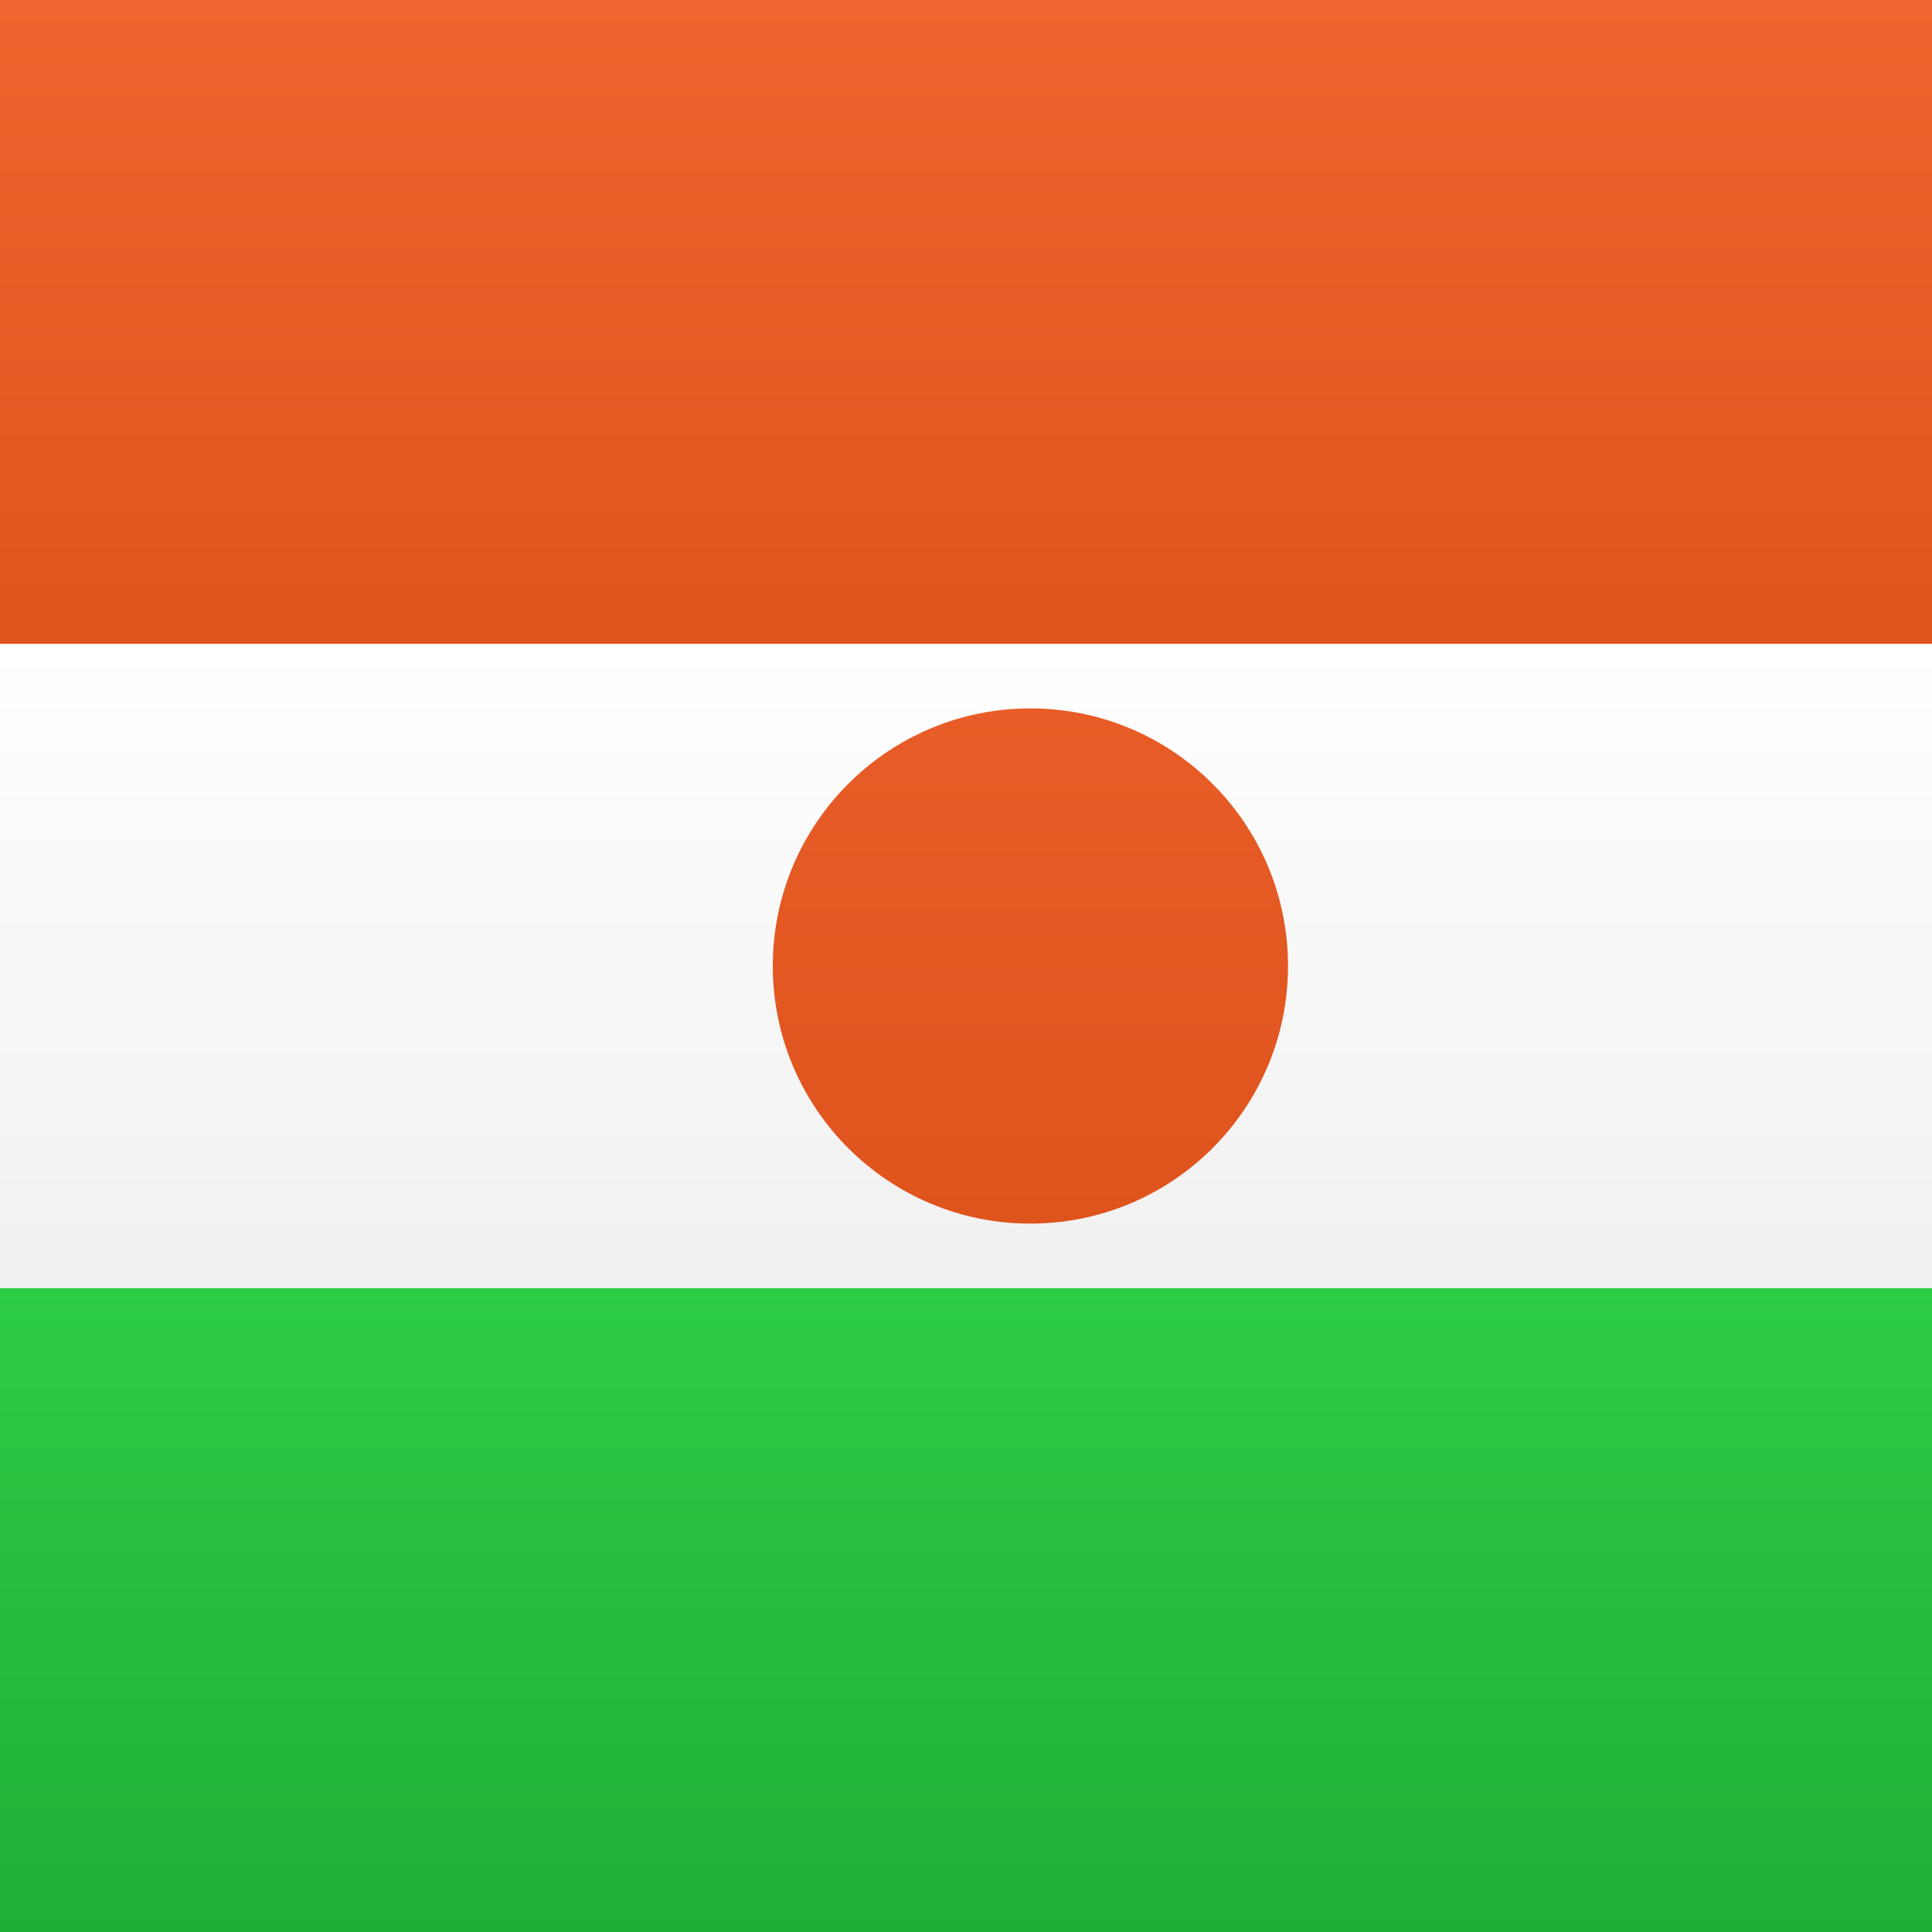
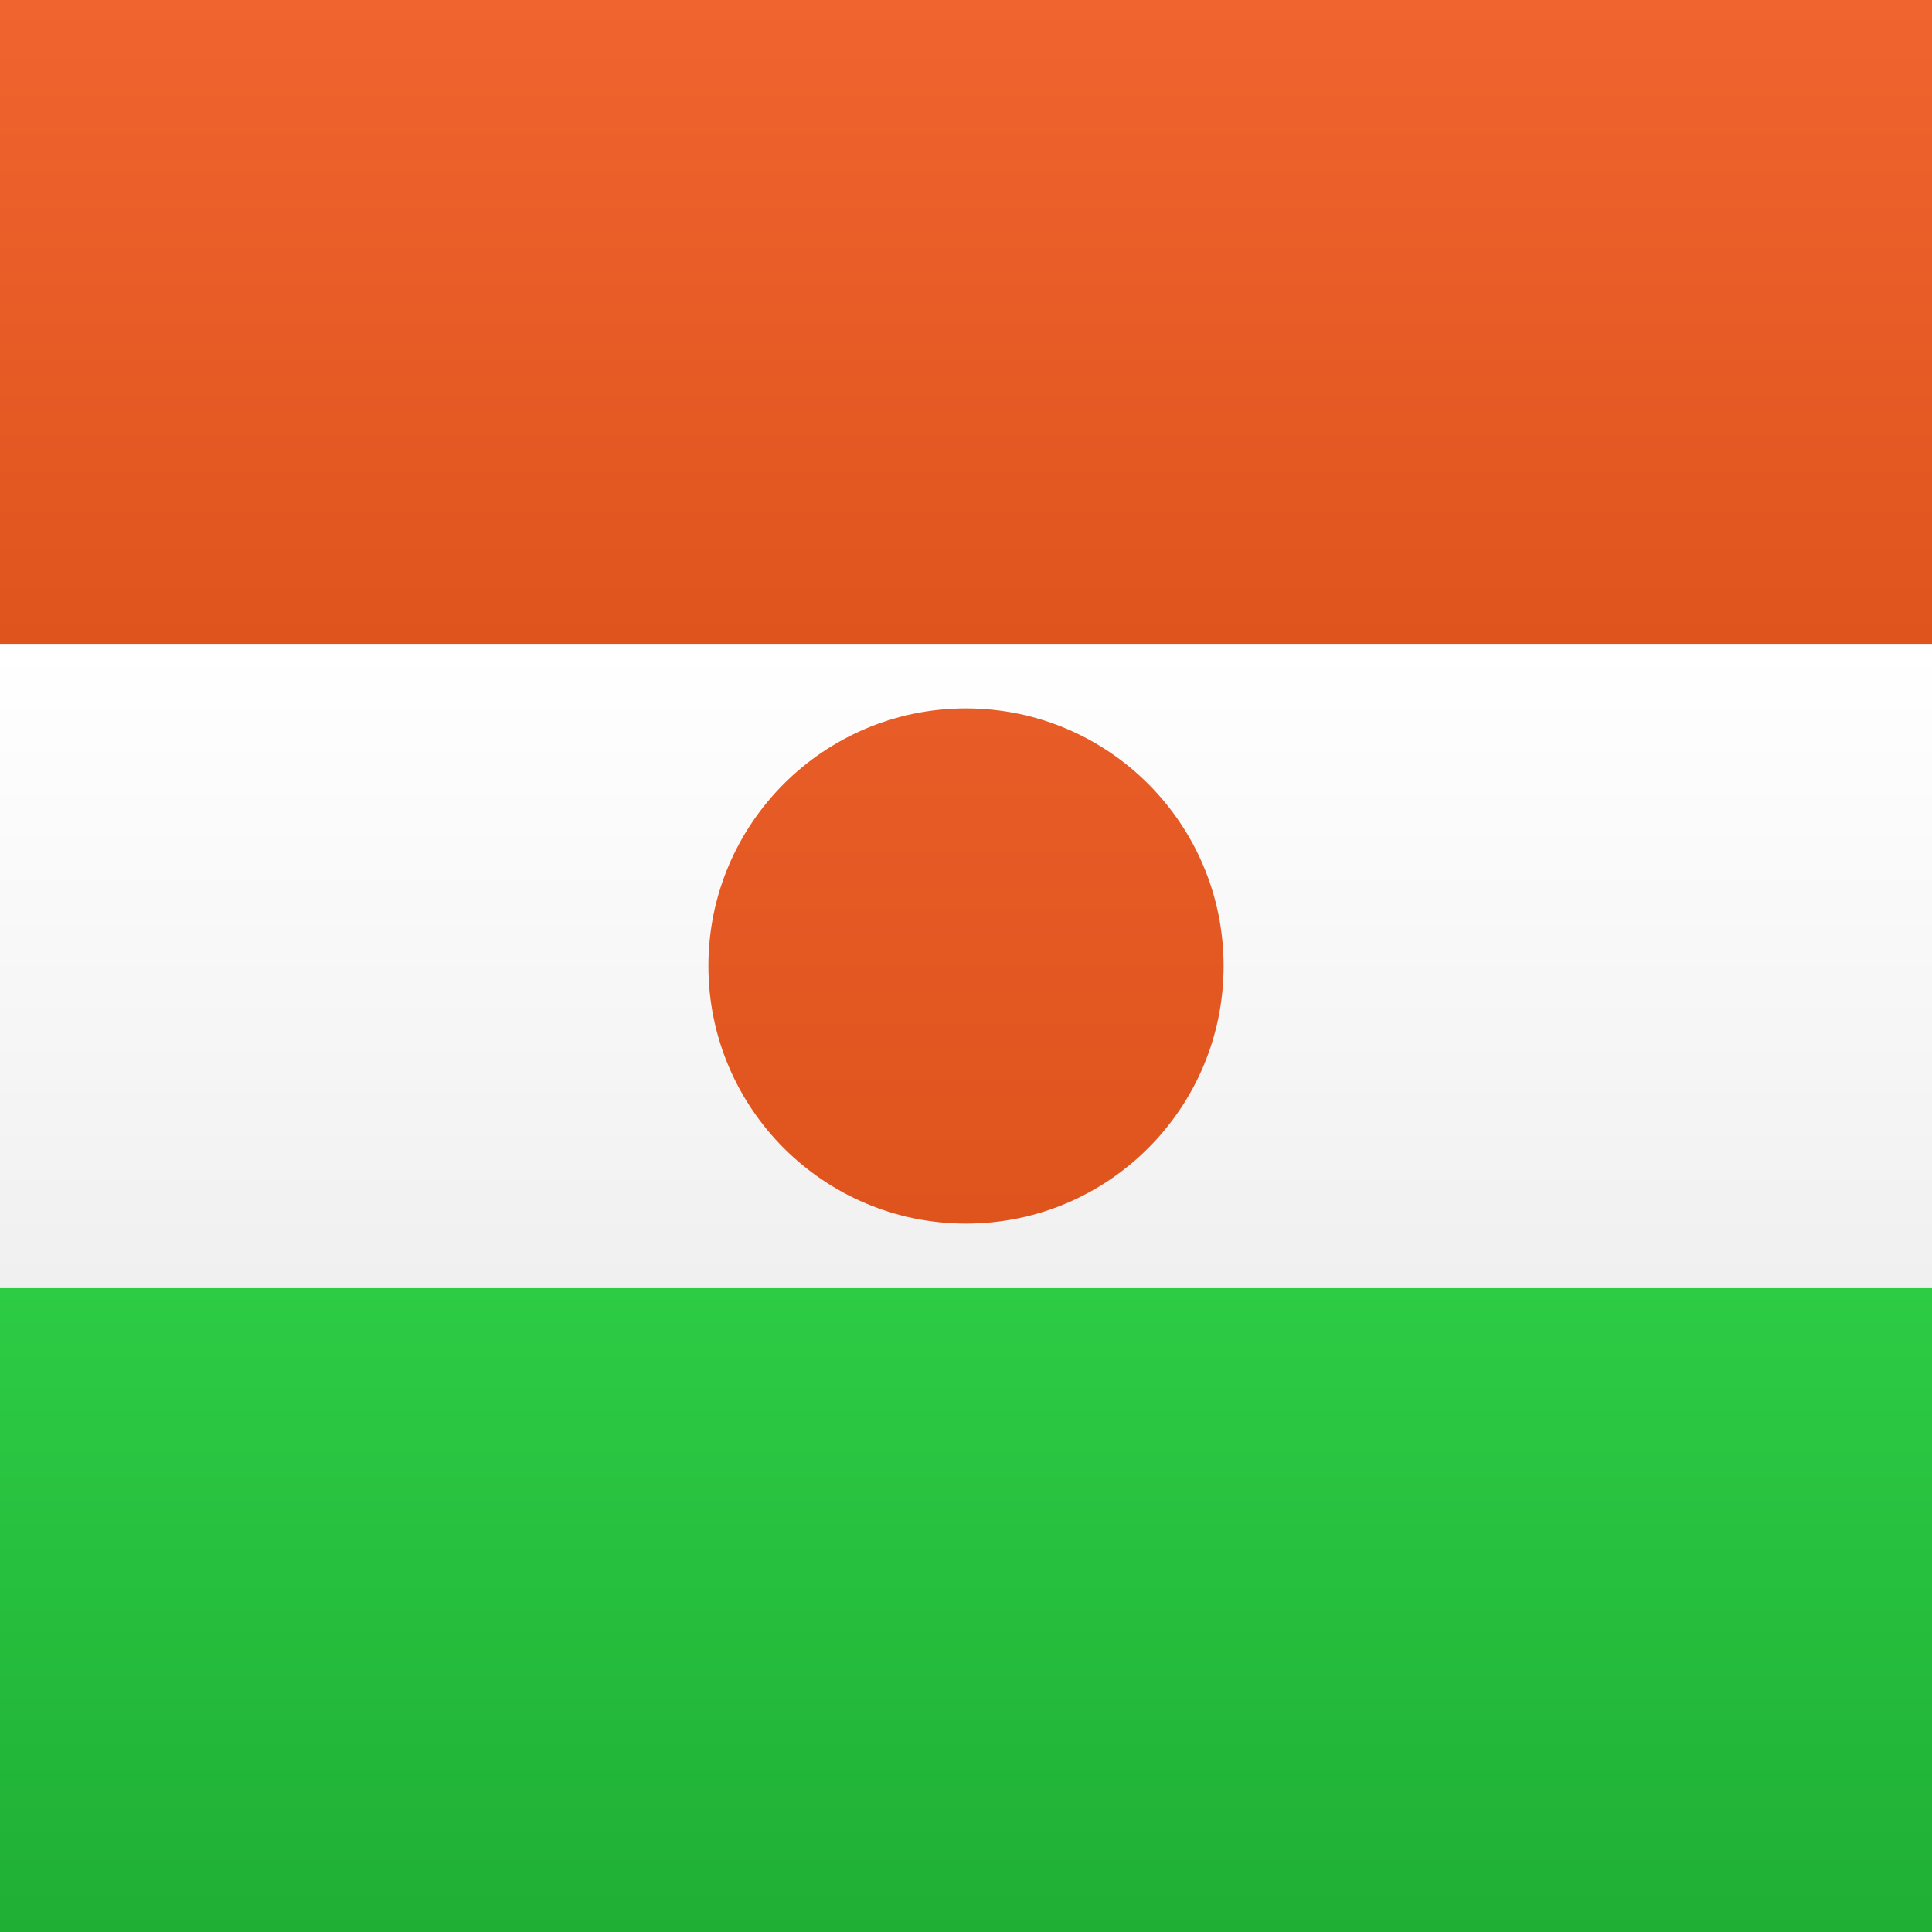
<svg xmlns="http://www.w3.org/2000/svg" width="15" height="15">
  <defs>
    <linearGradient x1="50%" y1="0%" x2="50%" y2="100%" id="a">
      <stop stop-color="#F0642F" offset="0%" />
      <stop stop-color="#DF531D" offset="100%" />
    </linearGradient>
    <linearGradient x1="50%" y1="0%" x2="50%" y2="100%" id="b">
      <stop stop-color="#2DCC45" offset="0%" />
      <stop stop-color="#1FAF35" offset="100%" />
    </linearGradient>
    <linearGradient x1="50%" y1="0%" x2="50%" y2="100%" id="c">
      <stop stop-color="#FFF" offset="0%" />
      <stop stop-color="#F0F0F0" offset="100%" />
    </linearGradient>
    <linearGradient x1="50%" y1="0%" x2="50%" y2="100%" id="d">
      <stop stop-color="#E85C27" offset="0%" />
      <stop stop-color="#DF531D" offset="100%" />
    </linearGradient>
  </defs>
  <g fill="none" fill-rule="evenodd">
    <path fill="url(#a)" d="M0 0h15v5H0z" />
    <path fill="url(#b)" d="M0 10h15v5H0z" />
    <path fill="url(#c)" d="M0 5h15v5H0z" />
-     <circle fill="url(#d)" cx="8" cy="7.5" r="2" />
+     <circle fill="url(#d)" cx="7.5" cy="7.5" r="2" />
  </g>
</svg>
